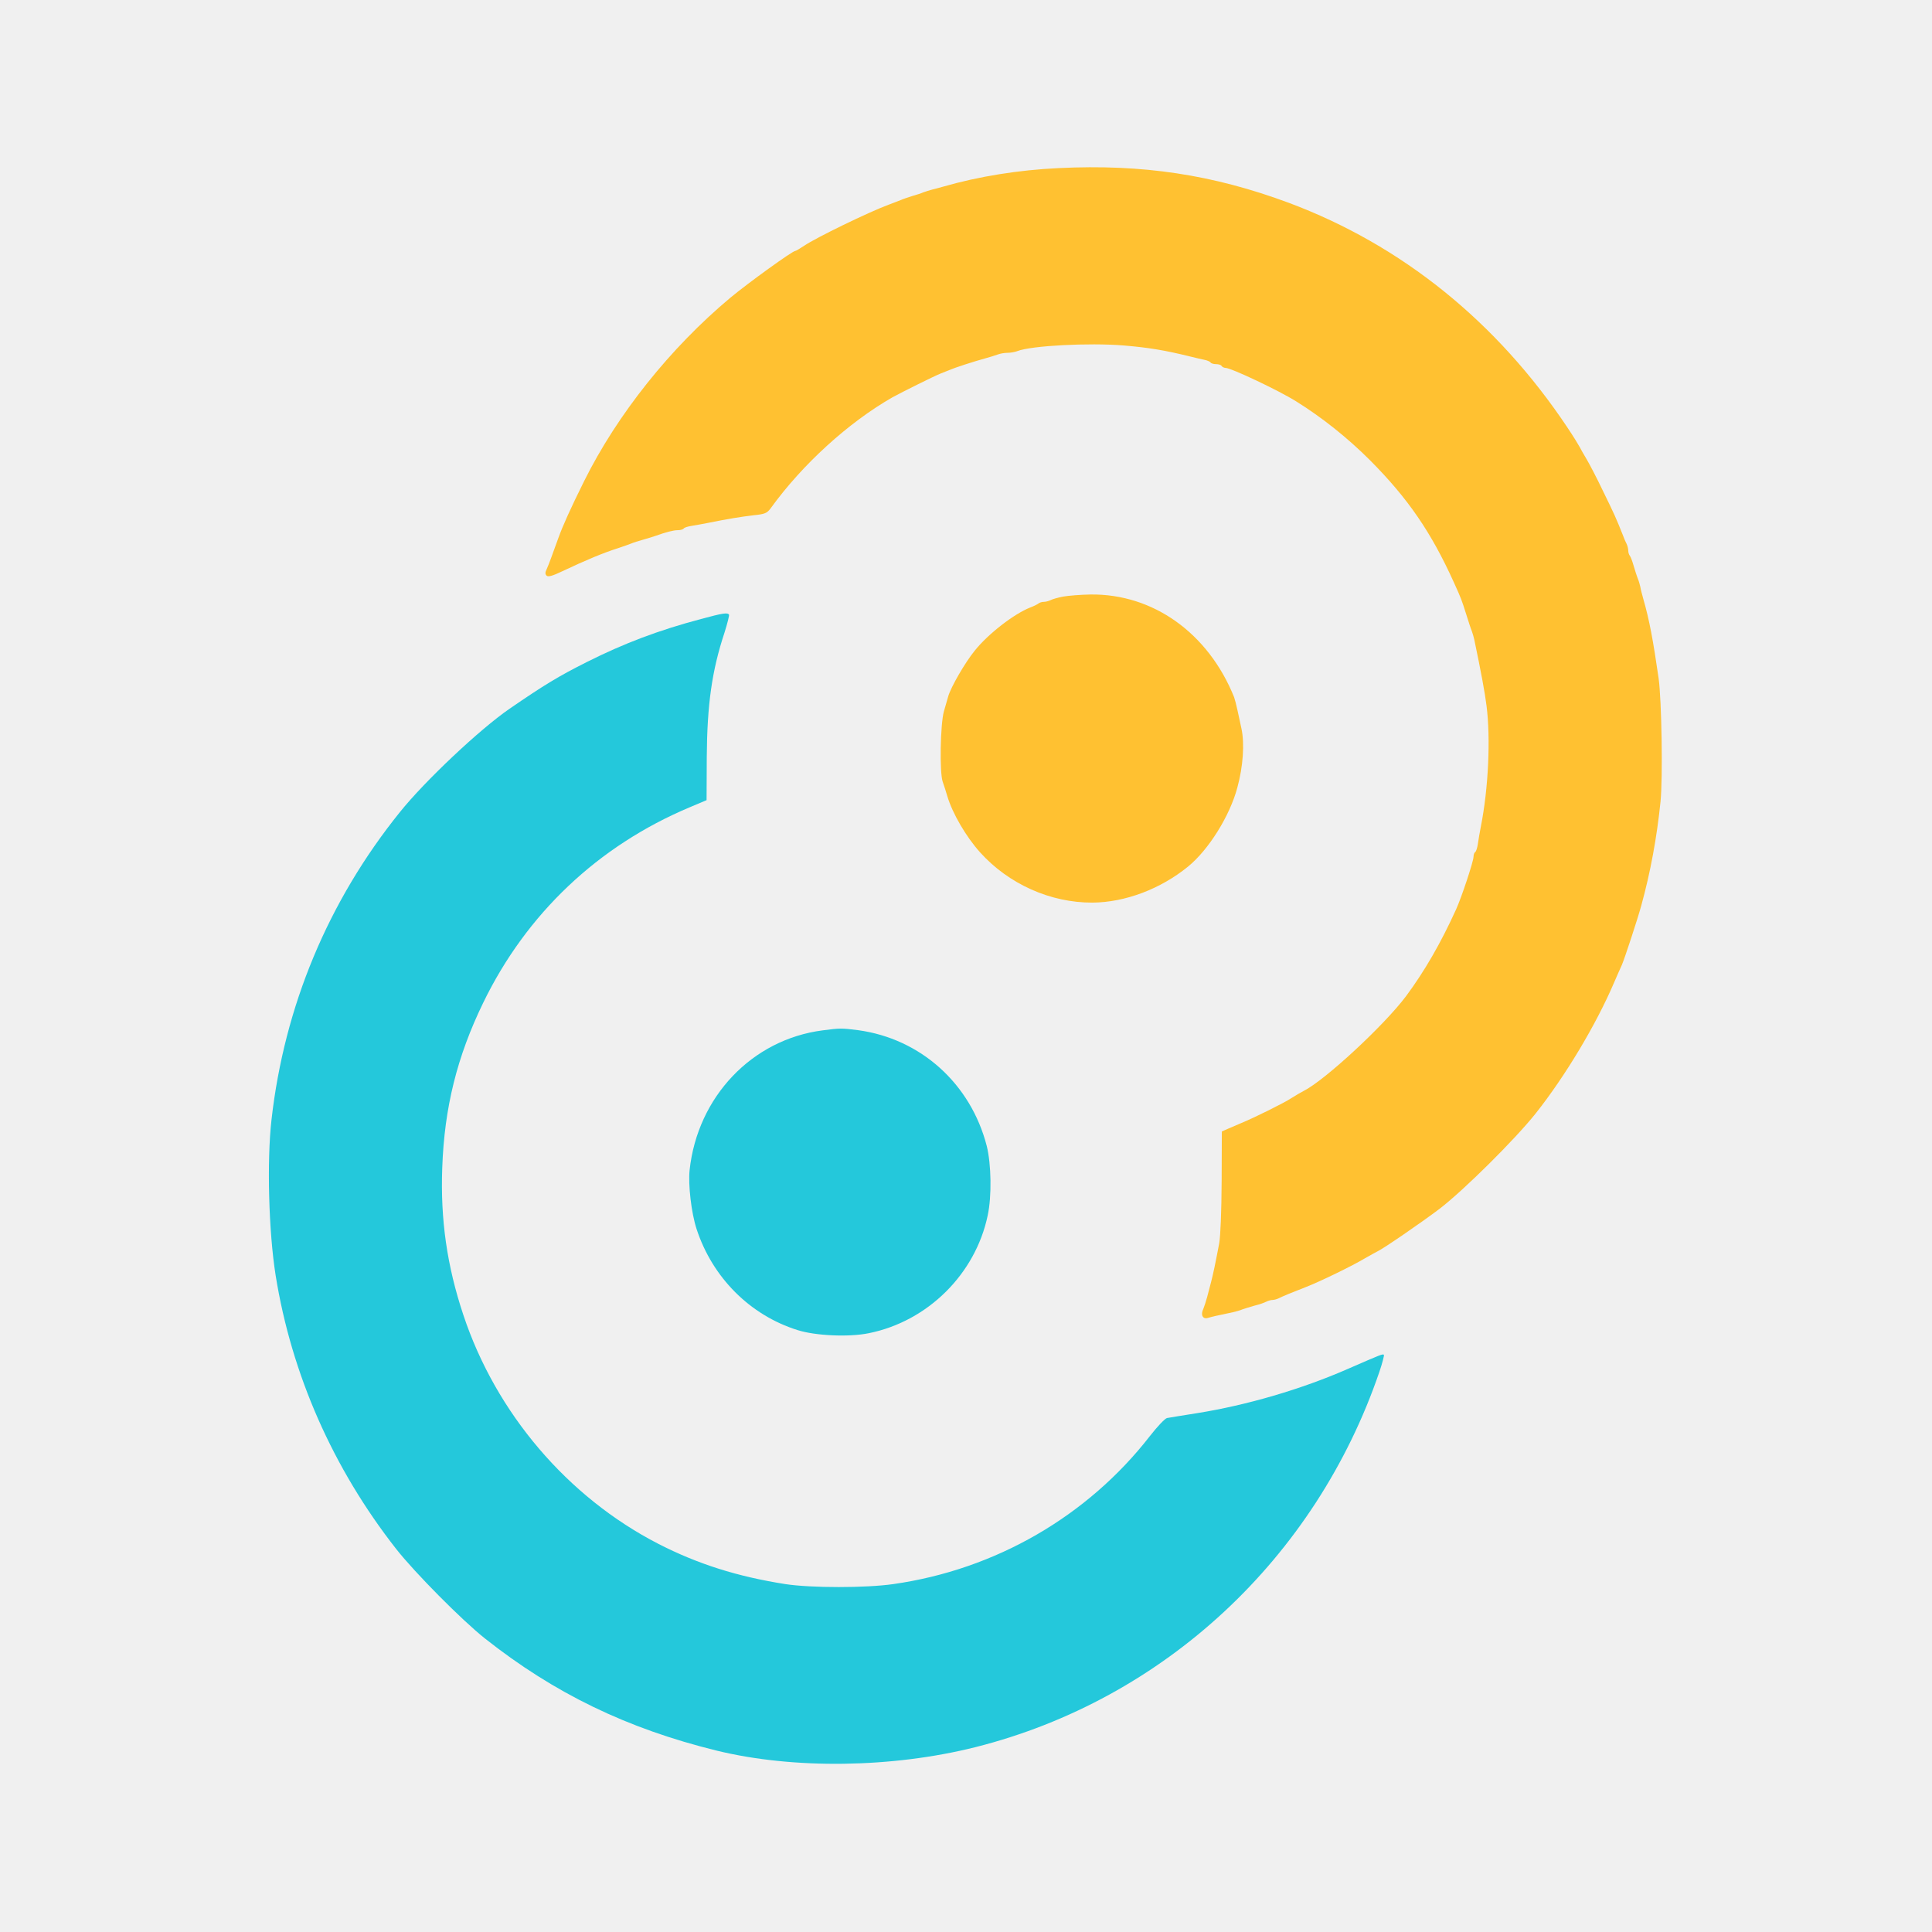
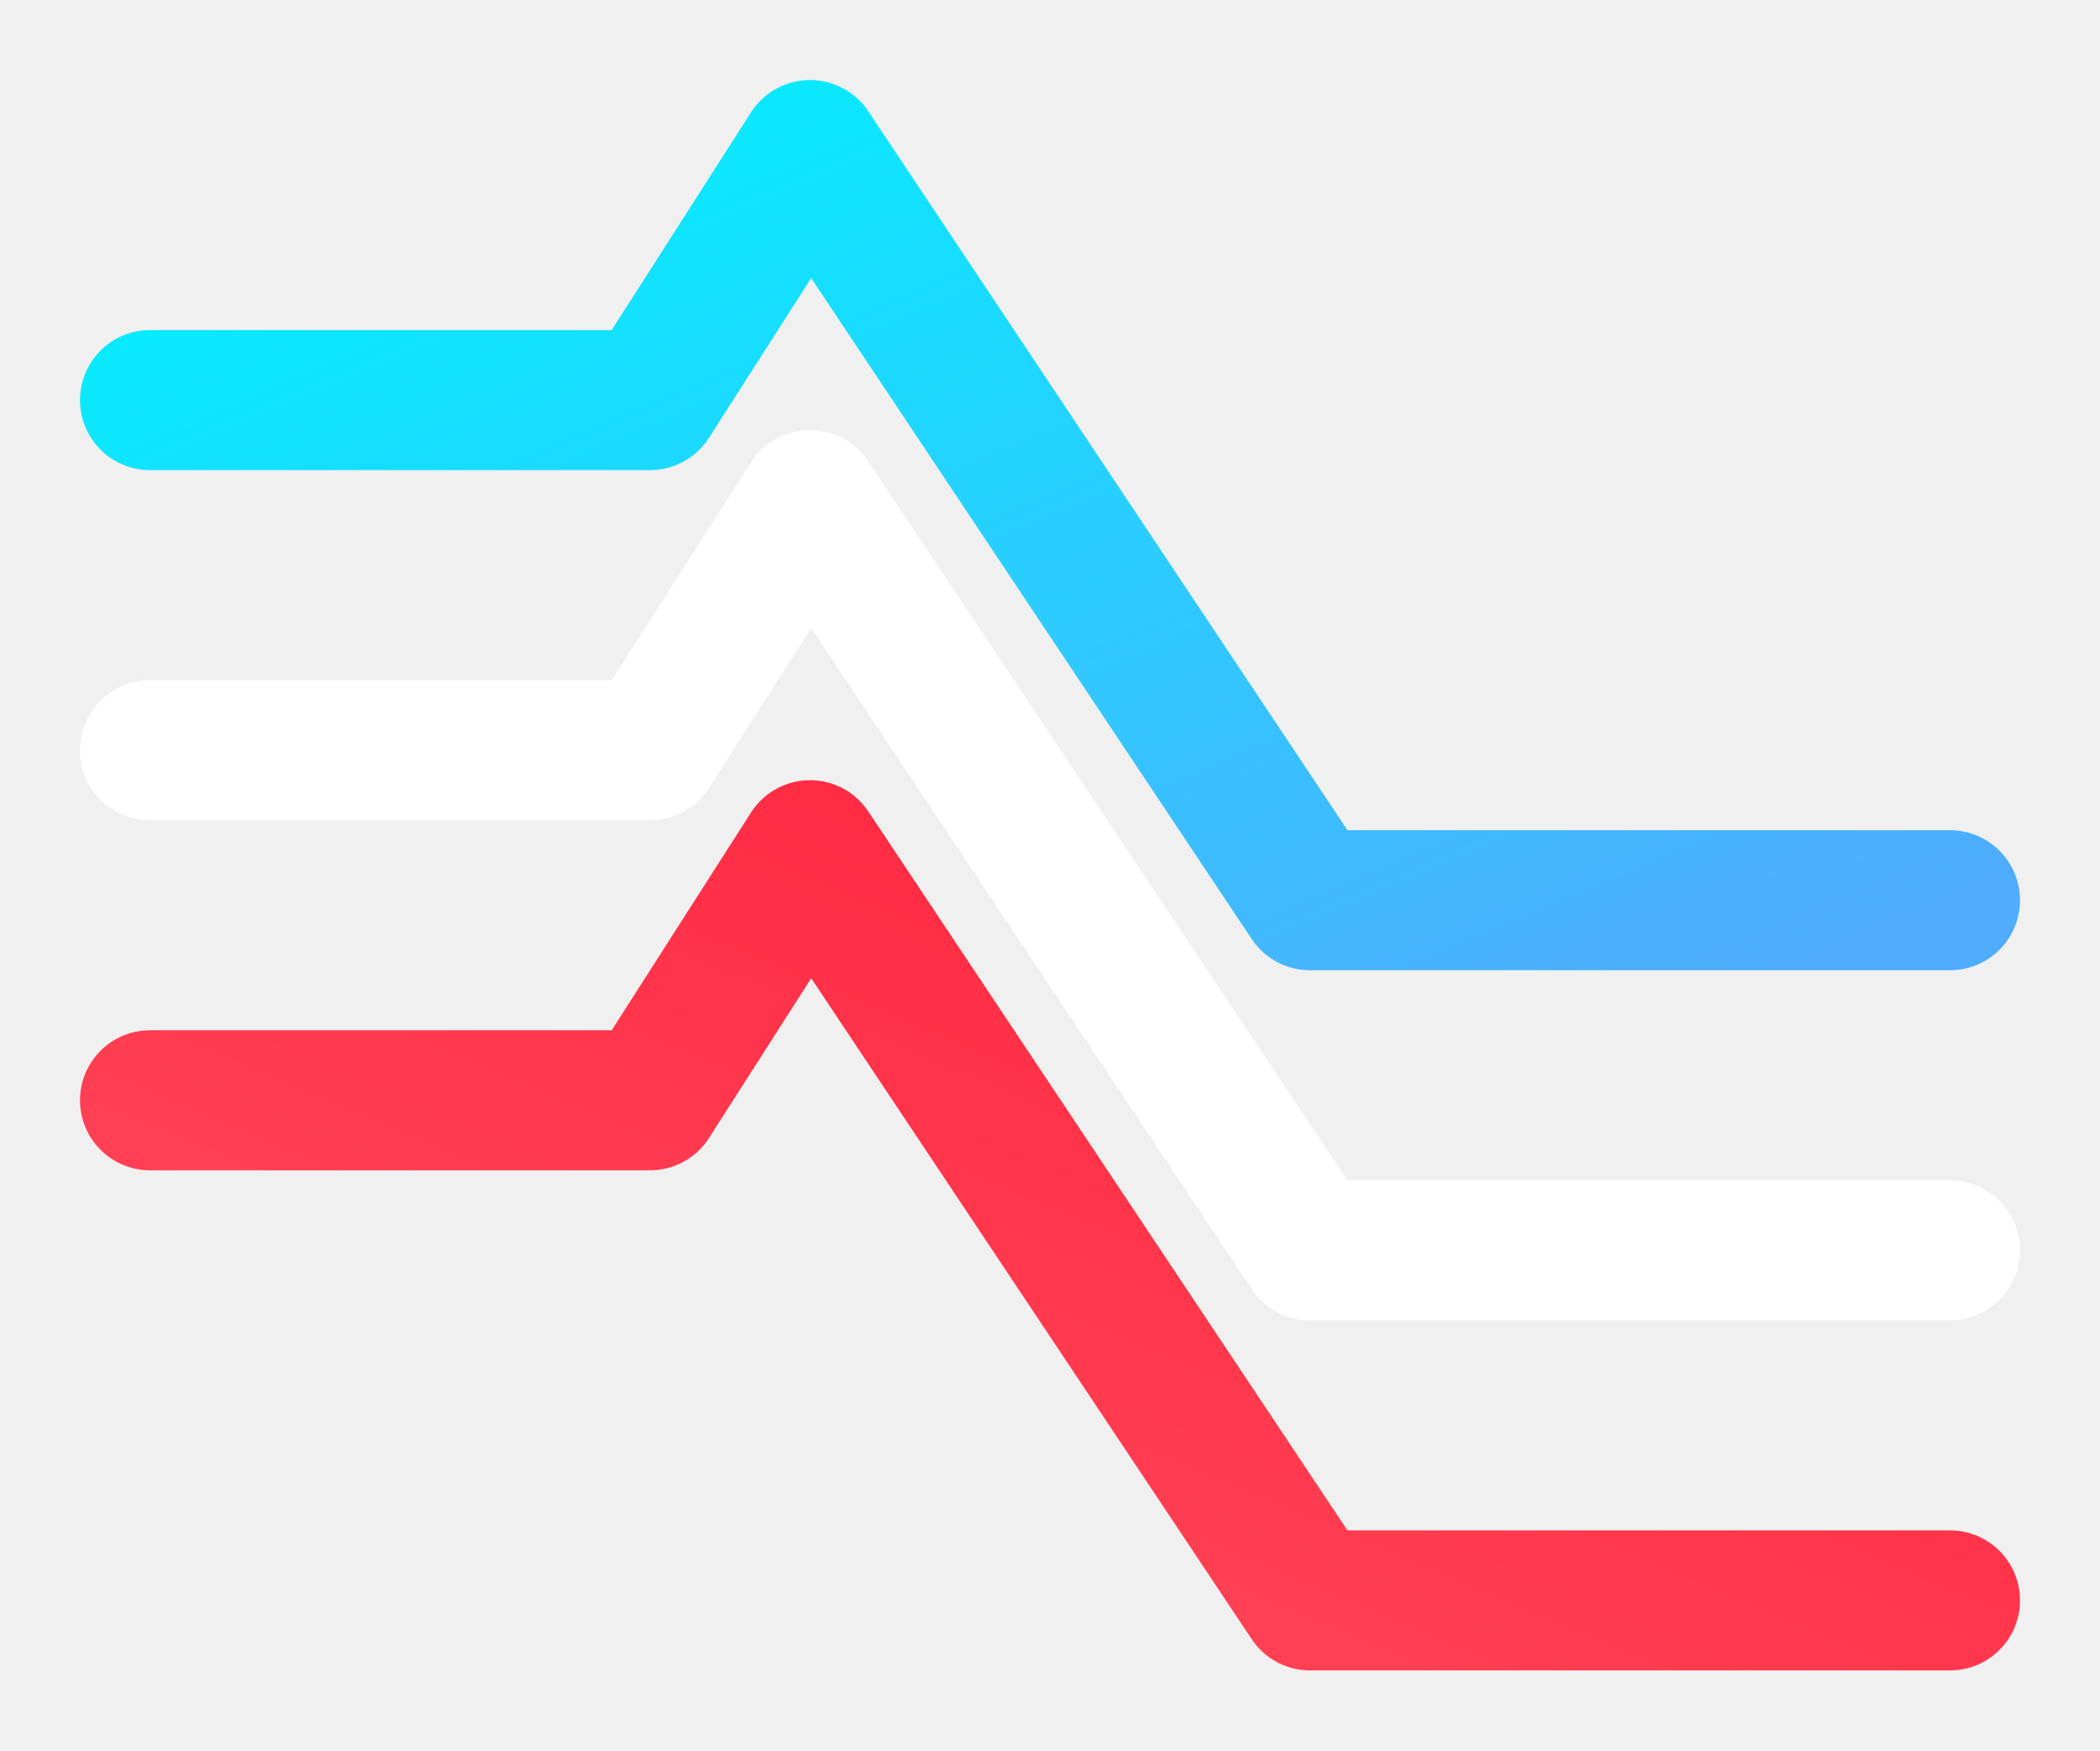
- <svg xmlns="http://www.w3.org/2000/svg" width="1024" height="1024" viewBox="0 0 1024 1024">
-   <path fill="#ffc131" d="M561 89.1c-21.1 1-42.3 4.4-61 9.8-1.9.5-4.6 1.3-6 1.6-1.4.4-3.4 1-4.5 1.4-1.1.5-3.8 1.4-6 2-2.2.7-4.9 1.6-6 2.1-1.1.4-4 1.6-6.5 2.5-10.6 3.9-38.5 17.5-44.7 21.7-2.3 1.5-4.4 2.8-4.8 2.8-1.5 0-25 17-34.4 24.8-31.9 26.7-59.9 61.8-77.5 97.2-7.4 14.9-11.4 23.9-13.6 30-.7 1.9-1.6 4.4-2 5.5s-1.3 3.6-2 5.5-1.7 4.5-2.3 5.8c-.8 1.6-.8 2.5 0 3.3s3.1.2 8.5-2.4c12.3-5.8 21.3-9.6 29.8-12.3 2.5-.8 5.4-1.9 6.5-2.3 1.1-.5 4-1.4 6.5-2.1s5.4-1.6 6.5-2c5.3-1.9 9.4-3 11.8-3 1.4 0 2.8-.4 3.1-.9s2.3-1.1 4.3-1.4c2.1-.3 6.1-1.1 8.8-1.6 10.4-2.1 17.2-3.2 23.9-4 6-.6 7.1-1.1 9-3.6 16.9-23.4 41.2-45.5 64.6-58.9 4.9-2.7 22.2-11.3 25.5-12.6 1.1-.4 3.1-1.2 4.5-1.8 3-1.3 12.8-4.5 19-6.2 2.5-.7 5.5-1.6 6.8-2.1s3.6-.9 5.2-.9 3.9-.4 5.2-.9c7.3-2.9 38-4.5 56.3-3 13.1 1.1 21.8 2.5 35.5 5.9 2.5.6 5.7 1.4 7.3 1.7 1.5.3 3 .9 3.3 1.4s1.6.9 2.9.9 2.7.4 3 1c.3.5 1.3 1 2.1 1 2.9 0 28.3 12 37.5 17.8 13.5 8.4 27.1 19.2 39 31.1 20.1 20.2 32.4 38.1 44.4 64.6 4 8.8 4.2 9.4 6.6 17 1.2 3.8 2.5 7.9 3 9 .4 1.1 1 3.1 1.3 4.5 3.7 17.7 5.6 28 6.5 35.1 2.2 17.4 1 43.7-3 63.9-.6 3-1.3 7.2-1.6 9.3-.3 2-.9 4-1.4 4.3s-.9 1.4-.9 2.5c0 2.4-6.3 21.4-9.2 27.8-8.2 18.1-16.8 32.9-26.5 46-11.5 15.4-43 44.6-54.3 50.3-1.4.7-4.3 2.4-6.5 3.8-3.9 2.6-19.7 10.4-26.5 13.2-1.9.8-5.1 2.2-7 3l-3.4 1.5-.1 26.4c-.1 16.3-.6 28.9-1.3 32.9-2 10.6-3.2 16.3-4.3 20.5-.6 2.2-1.5 5.8-2.1 8s-1.5 5-2 6.2c-1.6 3.2-.3 5.7 2.5 4.8 2-.6 5-1.3 13.2-3 1.7-.4 3.9-1 5-1.5 1.1-.4 4-1.3 6.5-2 2.5-.6 5.3-1.6 6.2-2.1 1-.5 2.5-.9 3.3-.9s2.3-.4 3.3-.9c1.9-1 7.3-3.2 14.5-6 7.5-2.9 24.7-11.3 31.2-15.2 2.8-1.6 5.7-3.2 6.5-3.6 3.1-1.4 22.9-15 33-22.6 13-10 39.9-36.7 50.9-50.5 15.7-19.8 32-47 41.5-69.2 1.6-3.6 3.4-7.9 4.2-9.5 1.5-3.5 8.5-24.8 10.3-31.5 4.9-17.7 8.3-36.4 10.2-55 1.3-12.8.6-54-1-65.5-2.9-20.1-4.9-30.9-8.1-42-.6-2.2-1.4-5.1-1.6-6.5-.3-1.4-.9-3.4-1.4-4.5-.4-1.1-1.4-4-2.1-6.5s-1.6-4.9-2.1-5.5c-.4-.5-.8-1.7-.8-2.7s-.4-2.6-.9-3.6c-.5-.9-1.3-2.8-1.8-4.2-3.9-9.8-4.5-11.1-10.8-24-3-6.3-6.9-13.8-8.5-16.5-1.7-2.8-3.3-5.7-3.7-6.5s-3.3-5.6-6.6-10.5c-37.3-55.9-87.7-96.6-147.6-119C643 92.6 605.7 86.9 561 89.1m2.5 227.1c-2.7.5-5.8 1.4-6.7 1.9-1 .5-2.6.9-3.6.9s-2.2.4-2.7.8c-.6.5-2.6 1.5-4.5 2.2-8.6 3.4-22.3 14-29.4 22.9-5.2 6.4-12.5 19.1-14 24.1-.4 1.4-1.4 5-2.3 8-1.9 6.6-2.4 32.8-.6 37.5.6 1.7 1.7 5 2.4 7.5 2.8 9.3 9.9 21.4 17.3 29.7 15.2 16.9 37.4 26.8 59.6 26.7 17.3-.1 36.1-7.2 50.7-19.1 10.9-8.9 22.1-26.8 26.1-41.8 3.1-11.3 3.9-23.4 2.2-31.3-.6-2.6-1.5-7-2.1-9.7-.6-2.8-1.4-5.9-1.8-7-13.7-34-43-54.9-76.3-54.4-5.1.1-11.5.6-14.3 1.1" />
-   <path fill="#24c8db" d="M371.5 328.1c-22.3 5.9-40.8 12.9-60.5 22.8-15.1 7.6-22.5 12.1-41 24.8-15.8 10.9-44.8 38.2-58.1 54.8-38 47.2-61.2 102.9-68 163-2.5 21.9-1.5 59.3 2.2 82.5 8.4 52.4 30.4 102.3 63.9 145 9.8 12.5 35 37.9 47 47.4 36.8 29.1 75.3 47.8 123 59.5 40.6 9.9 93 9.2 137.1-1.9 99.8-25.2 180.2-99.9 214-198.9 1.6-4.7 2.6-8.7 2.4-9-.6-.6-1.1-.4-19 7.4-24.6 10.8-53.7 19.3-80 23.5-7.7 1.2-14.9 2.4-16 2.6-1.1.3-5.1 4.5-9 9.5-33.1 42.6-81.9 70.8-136 78.5-14.6 2.1-43.6 2.1-57.3 0-25.4-4-46.3-10.6-67.2-21.3-48.2-24.8-86.1-69.3-103.4-121.3-8.7-26.1-12.2-50.6-11.2-78 1.1-32 7.9-59.1 21.7-87.5 22.9-47.2 60.9-83.2 109.4-103.6l9-3.8.1-22.8c.2-27.8 2.7-45.8 9.4-66 1.5-4.8 2.6-9.1 2.4-9.5-.8-1.2-3.1-.9-14.9 2.3m64.6 218c-37.5 4.8-66.4 35.2-70.6 74.1-.8 7.8.9 22.6 3.7 31.2 8.4 25.7 28.3 45.7 53.6 53.6 9.5 3 27.3 3.8 37.8 1.6 31.1-6.3 56.4-31.3 62.9-62.4 2.2-10.1 1.9-27.2-.5-36.8-8.5-33-35-56.9-68.3-61.4-8.7-1.1-9.4-1.1-18.6.1" />
+ <svg xmlns="http://www.w3.org/2000/svg" width="240" height="200" viewBox="-15 -5 210 175">
+   <defs>
+     <linearGradient id="nCyan" x1="0" y1="0" x2="1" y2="1">
+       <stop offset="0" stop-color="#00f2fe" />
+       <stop offset="1" stop-color="#4facfe" />
+     </linearGradient>
+     <linearGradient id="nRed" x1="0" y1="1" x2="1" y2="0">
+       <stop offset="0" stop-color="#ff4d5e" />
+       <stop offset="1" stop-color="#ff1f3a" />
+     </linearGradient>
+   </defs>
+   <path d="M0 105 L50 105 L66 80 L116 155 L180 155" fill="none" stroke="url(#nRed)" stroke-width="14" stroke-linecap="round" stroke-linejoin="round" />
+   <path d="M0 70 L50 70 L66 45 L116 120 L180 120" fill="none" stroke="#ffffff" stroke-width="14" stroke-linecap="round" stroke-linejoin="round" />
+   <path d="M0 35 L50 35 L66 10 L116 85 L180 85" fill="none" stroke="url(#nCyan)" stroke-width="14" stroke-linecap="round" stroke-linejoin="round" />
</svg>
